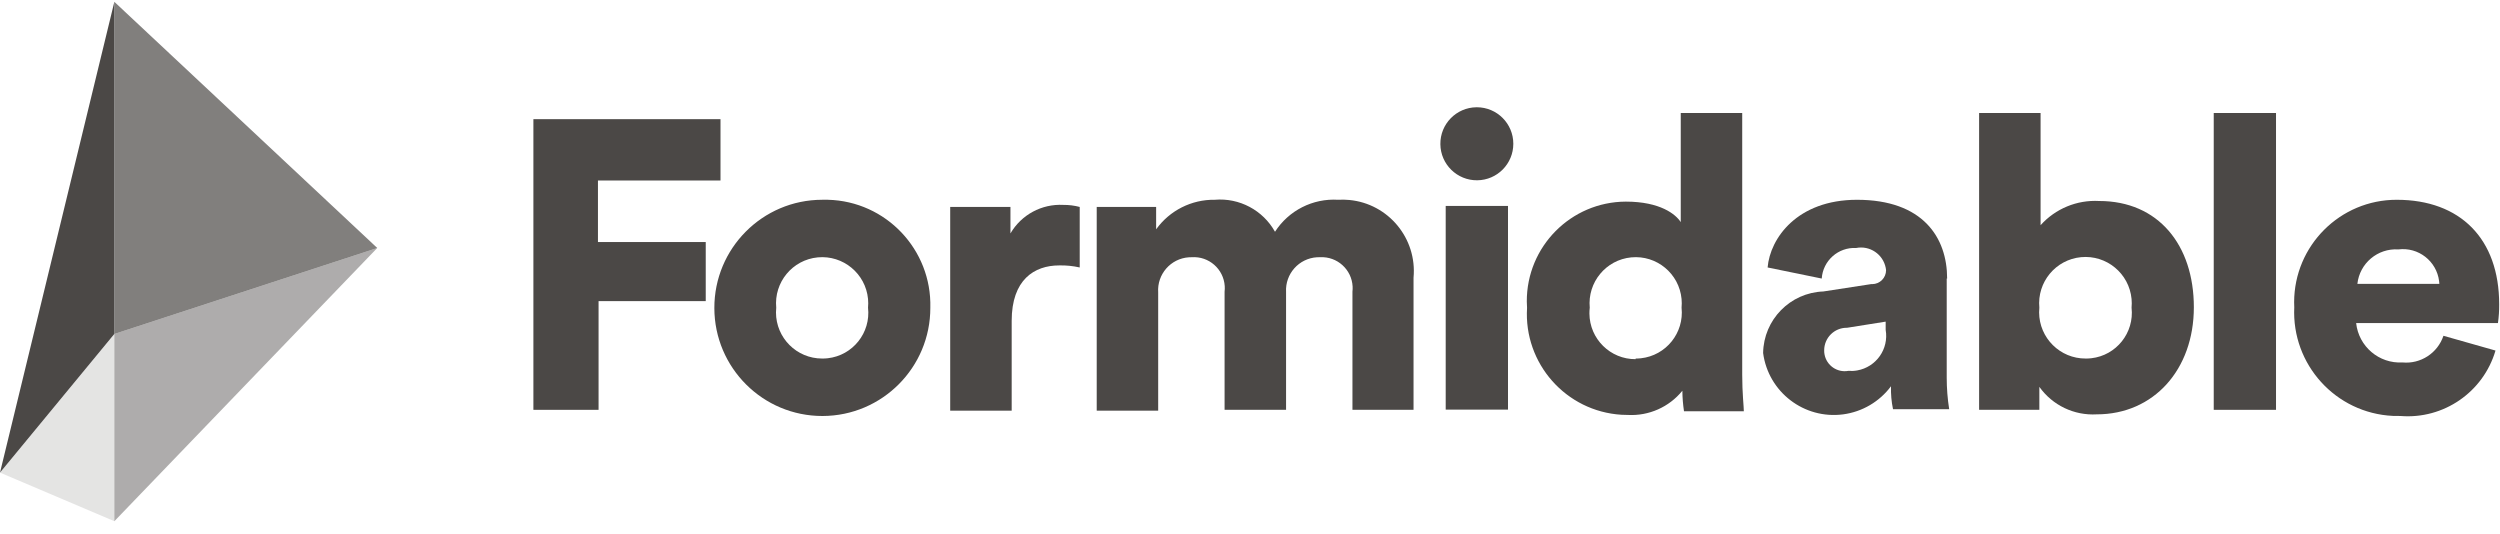
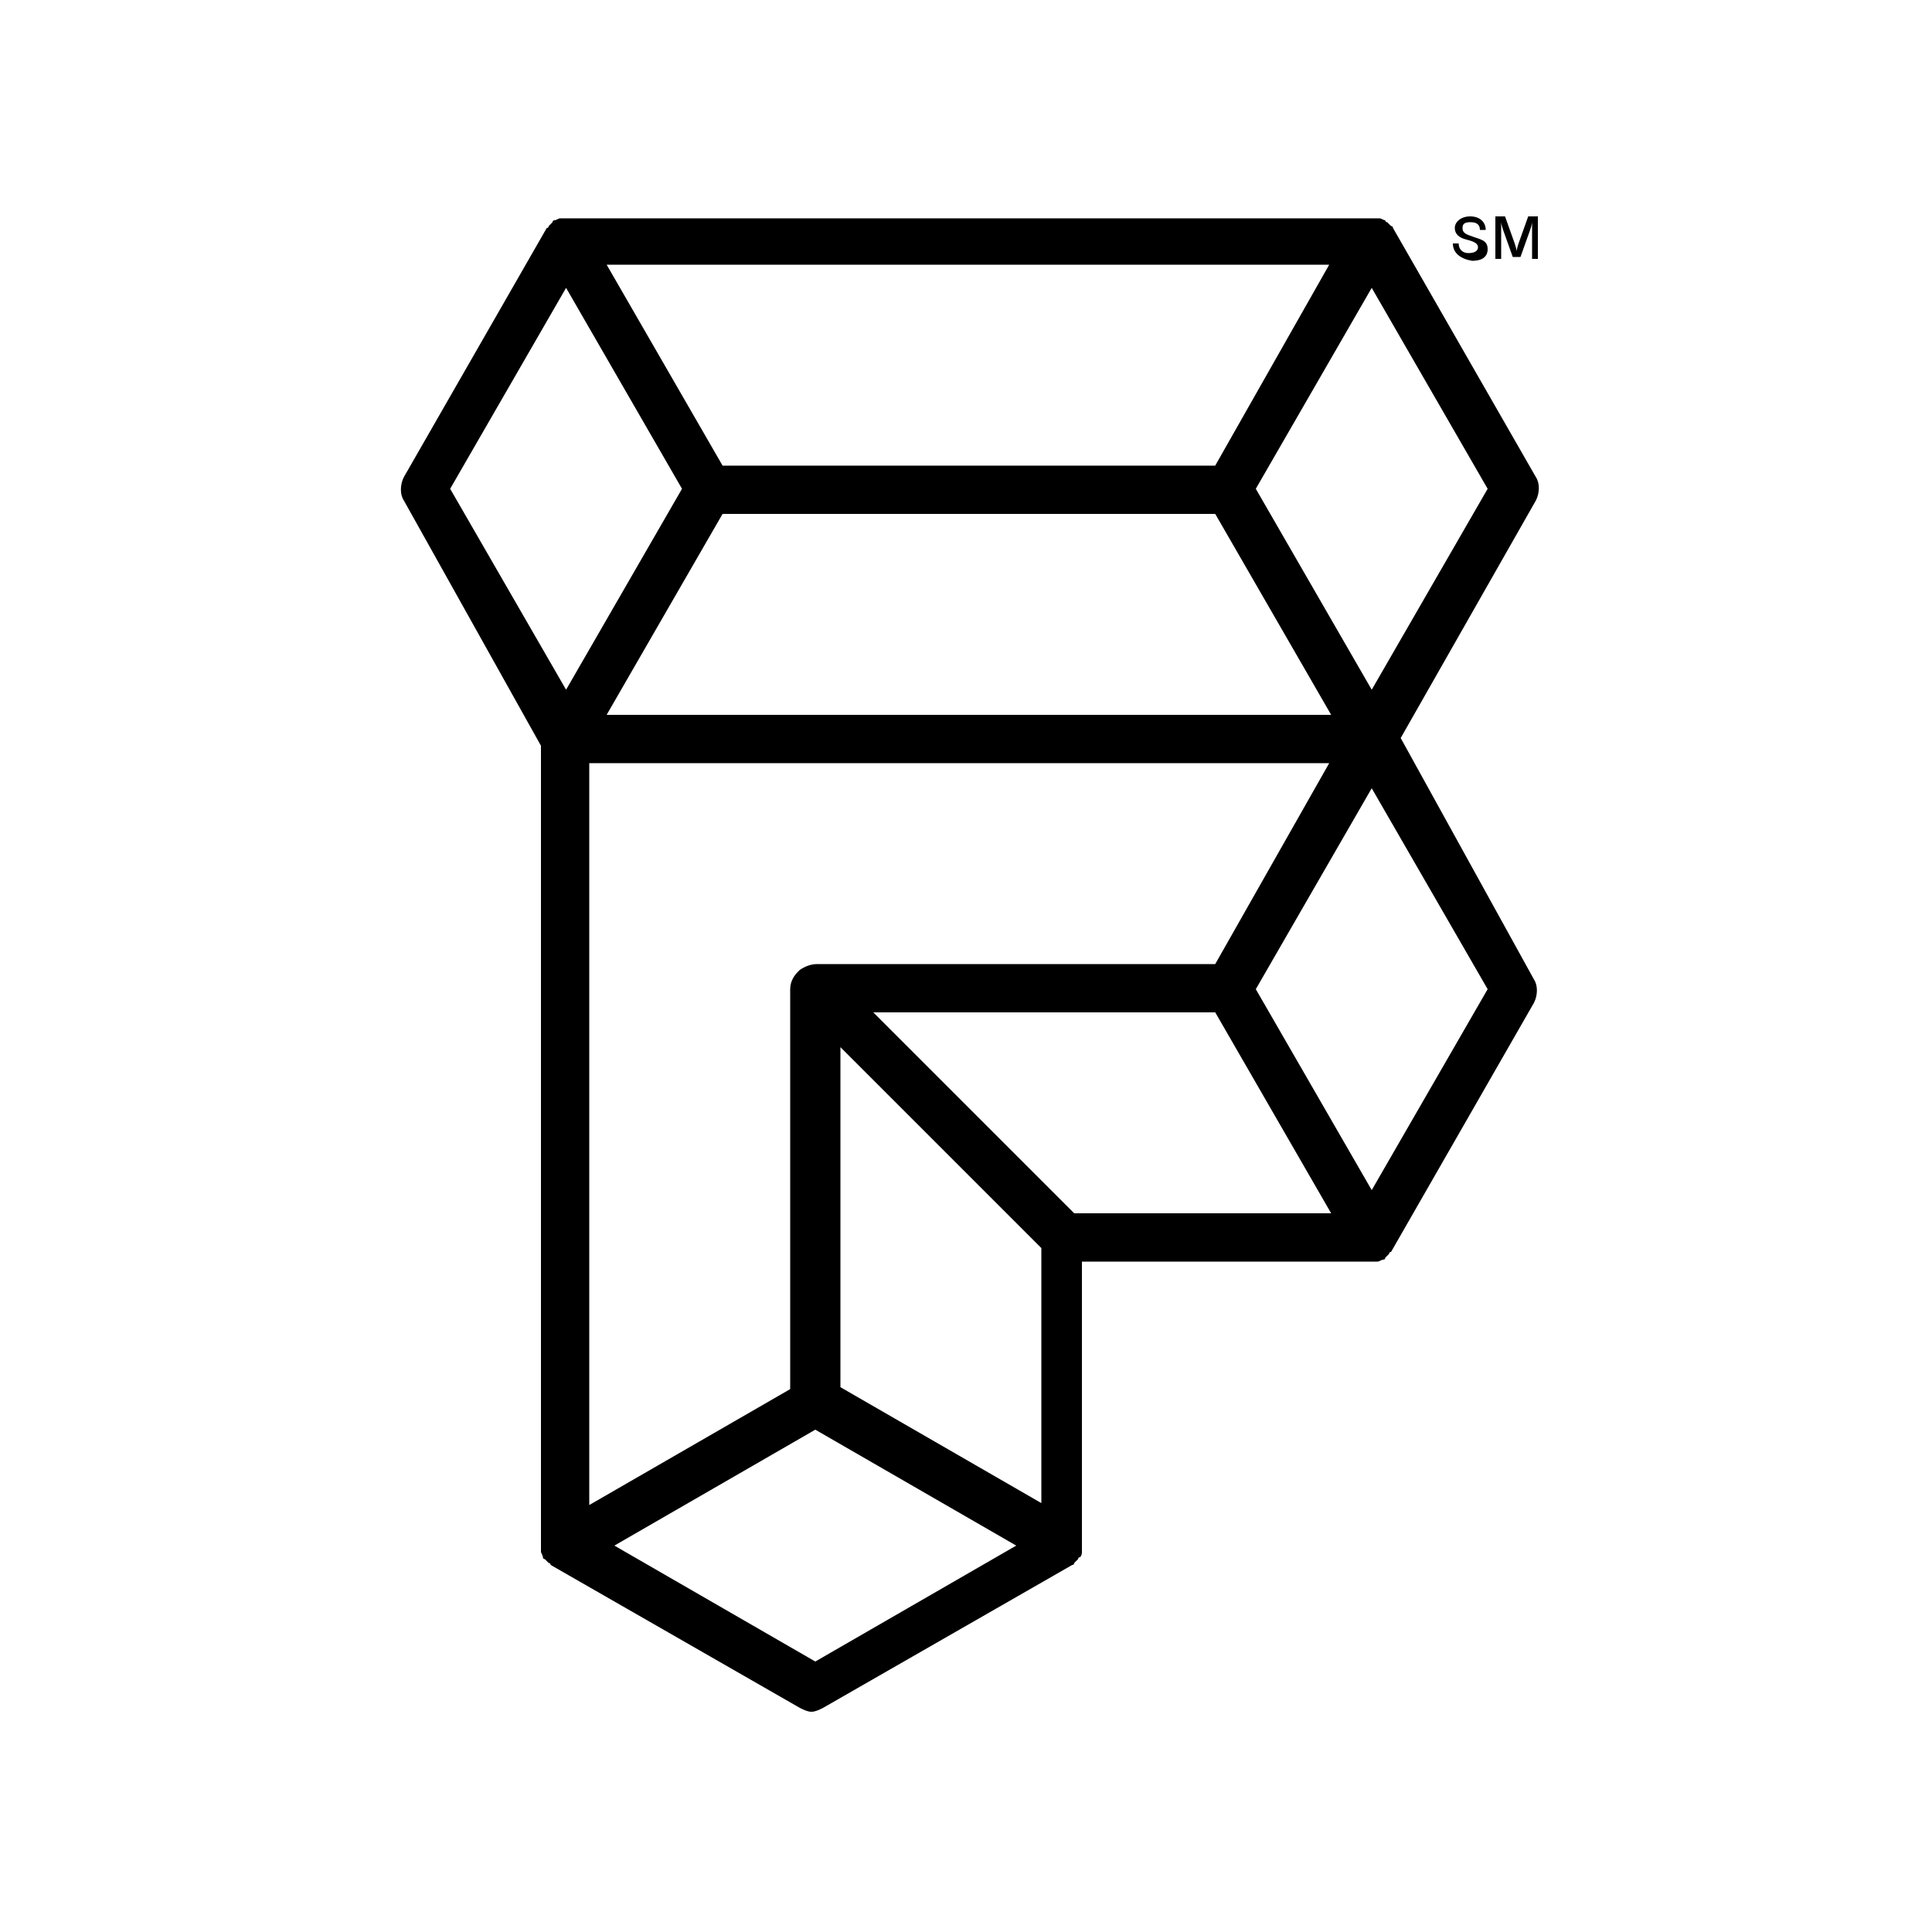
- <svg xmlns="http://www.w3.org/2000/svg" width="150px" height="32px" viewBox="0 0 150 32" version="1.1">
-   <g id="Page-2" stroke="none" stroke-width="1" fill="none" fill-rule="evenodd">
-     <g id="Documentation-Desktop-Copy" transform="translate(-1070, -22)" fill="#4B4846">
-       <g id="Logo" transform="translate(1070, 22)">
-         <g id="Group-20">
-           <path d="M49.328,21.512 C47.8,21.513 46.56,20.275 46.559,18.745 C46.559,18.651 46.564,18.556 46.574,18.461 C46.43,16.937 47.546,15.587 49.067,15.442 C50.588,15.299 51.938,16.416 52.082,17.939 C52.098,18.112 52.098,18.288 52.082,18.461 C52.252,19.966 51.17,21.326 49.665,21.495 C49.553,21.509 49.441,21.513 49.328,21.512 M49.328,11.986 C45.749,11.993 42.853,14.903 42.861,18.485 C42.868,22.067 45.773,24.966 49.352,24.96 C52.932,24.952 55.827,22.043 55.82,18.461 C55.909,14.974 53.159,12.076 49.677,11.986 C49.56,11.982 49.445,11.982 49.328,11.986" id="Fill-2" />
-           <path d="M60.627,14.005 L60.627,12.417 L57.012,12.417 L57.012,24.639 L60.701,24.639 L60.701,19.248 C60.701,16.787 62.053,15.925 63.553,15.925 C63.966,15.915 64.38,15.957 64.783,16.048 L64.783,12.417 C64.462,12.332 64.131,12.291 63.799,12.294 C62.505,12.224 61.28,12.884 60.627,14.005" id="Fill-4" />
-           <path d="M80.287,11.986 C78.771,11.892 77.322,12.628 76.5,13.906 C75.777,12.612 74.363,11.86 72.885,11.986 C71.494,11.966 70.181,12.628 69.368,13.759 L69.368,12.417 L65.803,12.417 L65.803,24.639 L69.491,24.639 L69.491,17.55 C69.416,16.458 70.24,15.511 71.331,15.438 C71.39,15.433 71.449,15.431 71.508,15.433 C72.531,15.365 73.416,16.14 73.484,17.164 C73.491,17.276 73.489,17.388 73.475,17.5 L73.475,24.59 L77.164,24.59 L77.164,17.525 C77.102,16.432 77.937,15.497 79.029,15.435 C79.087,15.431 79.146,15.43 79.205,15.433 C80.229,15.378 81.103,16.166 81.157,17.19 C81.163,17.294 81.159,17.397 81.147,17.5 L81.147,24.59 L84.812,24.59 L84.812,16.663 C85.032,14.309 83.306,12.219 80.953,11.998 C80.732,11.977 80.509,11.973 80.287,11.986" id="Fill-6" />
-           <polygon id="Fill-8" points="86.742 24.577 90.48 24.577 90.48 12.356 86.742 12.356" />
-           <path d="M88.586,6.436 C87.378,6.449 86.408,7.441 86.422,8.651 C86.435,9.861 87.427,10.831 88.635,10.817 C89.835,10.804 90.799,9.827 90.799,8.627 C90.8,7.417 89.82,6.436 88.612,6.436 C88.603,6.436 88.594,6.436 88.586,6.436" id="Fill-10" />
-           <path d="M98.14,21.55 C96.619,21.561 95.377,20.336 95.365,18.812 C95.365,18.695 95.371,18.577 95.385,18.46 C95.242,16.938 96.358,15.586 97.879,15.442 C99.4,15.298 100.75,16.416 100.894,17.938 C100.91,18.112 100.91,18.288 100.894,18.46 C101.056,19.974 99.962,21.333 98.451,21.497 C98.347,21.508 98.243,21.514 98.14,21.513 L98.14,21.55 Z M104.533,6.78 L100.845,6.78 L100.845,13.328 C100.549,12.86 99.615,12.097 97.549,12.097 C94.256,12.111 91.596,14.793 91.608,18.089 C91.61,18.218 91.613,18.345 91.623,18.473 C91.419,21.81 93.958,24.682 97.292,24.886 C97.418,24.894 97.546,24.898 97.672,24.897 C98.931,24.964 100.147,24.425 100.942,23.445 C100.945,23.857 100.979,24.268 101.04,24.676 L104.63,24.676 C104.63,24.405 104.533,23.593 104.533,22.485 L104.533,6.78 Z" id="Fill-11" />
-           <path d="M113.14,19.79 C113.34,20.935 112.575,22.025 111.431,22.226 C111.257,22.258 111.078,22.266 110.902,22.251 C110.235,22.375 109.593,21.93 109.471,21.262 C109.456,21.183 109.449,21.101 109.451,21.021 C109.45,20.274 110.056,19.666 110.804,19.666 L110.827,19.666 L113.14,19.298 L113.14,19.802 L113.14,19.79 Z M116.828,16.713 C116.828,14.251 115.376,11.987 111.419,11.987 C107.828,11.987 106.204,14.301 106.057,16.048 L109.304,16.713 C109.375,15.639 110.296,14.823 111.369,14.879 C112.189,14.718 112.982,15.252 113.144,16.073 C113.153,16.119 113.16,16.163 113.164,16.208 C113.166,16.67 112.791,17.047 112.33,17.047 C112.312,17.047 112.295,17.047 112.279,17.045 L109.402,17.488 C107.407,17.56 105.818,19.183 105.787,21.181 C106.098,23.525 108.25,25.173 110.594,24.861 C111.736,24.708 112.77,24.1 113.46,23.175 C113.446,23.637 113.487,24.1 113.581,24.553 L116.951,24.553 C116.852,23.925 116.803,23.293 116.803,22.658 L116.803,16.713 L116.828,16.713 Z" id="Fill-12" />
-           <path d="M125.14,21.512 C123.605,21.52 122.355,20.28 122.347,18.744 C122.347,18.649 122.351,18.555 122.361,18.461 C122.216,16.931 123.338,15.574 124.865,15.43 C126.395,15.286 127.749,16.408 127.894,17.938 C127.91,18.112 127.91,18.286 127.894,18.461 C128.063,19.966 126.981,21.326 125.476,21.495 C125.365,21.509 125.253,21.513 125.14,21.512 M125.951,12.06 C124.62,11.985 123.325,12.519 122.435,13.512 L122.435,6.78 L118.746,6.78 L118.746,24.589 L122.361,24.589 L122.361,23.211 C123.148,24.318 124.449,24.941 125.804,24.861 C129.22,24.861 131.631,22.177 131.631,18.435 C131.631,14.694 129.492,12.06 125.951,12.06" id="Fill-13" />
-           <polygon id="Fill-14" points="132.824 24.59 136.561 24.59 136.561 6.78 132.824 6.78" />
-           <path d="M141.443,17.033 C141.578,15.796 142.661,14.885 143.902,14.965 C145.102,14.814 146.195,15.665 146.346,16.865 C146.353,16.921 146.358,16.977 146.361,17.033 L141.443,17.033 Z M149.951,18.263 C149.951,14.325 147.616,11.987 143.803,11.987 C140.407,11.983 137.652,14.735 137.648,18.134 C137.648,18.235 137.651,18.336 137.656,18.436 C137.492,21.872 140.141,24.79 143.572,24.954 C143.723,24.96 143.875,24.963 144.025,24.959 C146.615,25.168 148.998,23.529 149.73,21.033 L146.607,20.147 C146.257,21.187 145.239,21.85 144.148,21.747 C142.741,21.828 141.518,20.787 141.369,19.383 L149.877,19.383 C149.929,19.012 149.955,18.639 149.951,18.263 Z" id="Fill-15" />
-           <polygon id="Fill-1" points="35.877 10.83 43.23 10.83 43.23 7.15 32.004 7.15 32.004 24.59 35.914 24.59 35.914 18.067 42.344 18.067 42.344 14.522 35.877 14.522" />
-           <polygon id="Fill-16" points="6.861 0.11 0 28.356 6.861 20.036" />
-           <polygon id="Fill-17" opacity="0.7" points="6.861 0.11 22.635 14.879 6.861 20.036" />
-           <polygon id="Fill-18" opacity="0.45" points="6.861 31.273 22.635 14.879 6.861 20.036" />
-           <polygon id="Fill-19" opacity="0.15" points="-0 28.356 6.861 20.036 6.861 31.273" />
-         </g>
-       </g>
+ <svg xmlns="http://www.w3.org/2000/svg" version="1.1" id="Layer_1" x="0px" y="0px" viewBox="0 0 100 100" style="enable-background:new 0 0 100 100;" xml:space="preserve">
+   <style type="text/css">
+ 	.st0{fill:#000000;}
+ 	</style>
+   <g>
+     <g>
+       <path class="st0" d="M75.2,12.6h0.3c0,0.3,0.2,0.5,0.5,0.5c0.3,0,0.5-0.1,0.5-0.3c0-0.2-0.2-0.3-0.6-0.4c-0.4-0.1-0.6-0.3-0.6-0.6    c0-0.3,0.3-0.6,0.8-0.6c0.5,0,0.8,0.3,0.8,0.7h-0.3c0-0.3-0.2-0.4-0.5-0.4c-0.3,0-0.4,0.1-0.4,0.3c0,0.2,0.1,0.3,0.4,0.4    c0.5,0.2,0.9,0.2,0.9,0.7c0,0.4-0.3,0.6-0.8,0.6C75.6,13.4,75.2,13.1,75.2,12.6z" />
+       <path class="st0" d="M77.4,11.2h0.5l0.5,1.4c0.1,0.3,0.1,0.4,0.1,0.4h0c0,0,0-0.1,0.1-0.4l0.5-1.4h0.5v2.2h-0.3l0-1.9h0    c0,0,0,0.1-0.1,0.4l-0.5,1.4h-0.4l-0.5-1.4c-0.1-0.3-0.1-0.4-0.1-0.4h0v1.9h-0.3V11.2z" />
    </g>
+     <path class="st0" d="M72.5,38.2l7-12.3c0.2-0.4,0.2-0.9,0-1.2l-7.4-12.9c0,0,0,0,0,0c0,0,0-0.1-0.1-0.1c0,0,0,0,0,0   c0,0-0.1-0.1-0.1-0.1c0,0,0,0,0,0c0,0-0.1-0.1-0.1-0.1c0,0,0,0,0,0c0,0-0.1,0-0.1-0.1c0,0,0,0,0,0c-0.1,0-0.2-0.1-0.3-0.1   c0,0,0,0,0,0c0,0-0.1,0-0.1,0c0,0,0,0,0,0c-0.1,0-0.1,0-0.2,0H29.3c-0.1,0-0.1,0-0.2,0c0,0,0,0,0,0c0,0-0.1,0-0.1,0c0,0,0,0,0,0   c-0.1,0-0.2,0.1-0.3,0.1c0,0,0,0,0,0c0,0-0.1,0-0.1,0.1c0,0,0,0,0,0c0,0-0.1,0.1-0.1,0.1l0,0c0,0-0.1,0.1-0.1,0.1c0,0,0,0,0,0   c0,0,0,0.1-0.1,0.1c0,0,0,0,0,0l-7.4,12.9c-0.2,0.4-0.2,0.9,0,1.2L28,38.6V80c0,0.1,0,0.1,0,0.2c0,0,0,0,0,0c0,0,0,0.1,0,0.1   c0,0,0,0,0,0c0,0.1,0.1,0.2,0.1,0.3c0,0,0,0,0,0c0,0,0,0.1,0.1,0.1c0,0,0,0,0,0c0,0,0.1,0.1,0.1,0.1l0,0c0,0,0.1,0.1,0.1,0.1   c0,0,0,0,0,0c0,0,0.1,0,0.1,0.1c0,0,0,0,0,0l12.9,7.4c0.2,0.1,0.4,0.2,0.6,0.2s0.4-0.1,0.6-0.2l12.9-7.4c0,0,0,0,0,0   c0,0,0.1,0,0.1-0.1c0,0,0,0,0,0c0,0,0.1-0.1,0.1-0.1c0,0,0,0,0,0c0,0,0.1-0.1,0.1-0.1c0,0,0,0,0,0c0,0,0-0.1,0.1-0.1c0,0,0,0,0,0   c0.1-0.1,0.1-0.2,0.1-0.3c0,0,0,0,0,0c0,0,0-0.1,0-0.1c0,0,0,0,0,0c0-0.1,0-0.1,0-0.2V65.3H71c0.1,0,0.1,0,0.2,0c0,0,0,0,0,0   c0,0,0.1,0,0.1,0c0,0,0,0,0,0c0.1,0,0.2-0.1,0.3-0.1c0,0,0,0,0,0c0,0,0.1,0,0.1-0.1c0,0,0,0,0,0c0,0,0.1-0.1,0.1-0.1c0,0,0,0,0,0   c0,0,0.1-0.1,0.1-0.1c0,0,0,0,0,0c0,0,0-0.1,0.1-0.1c0,0,0,0,0,0l7.4-12.9c0.2-0.4,0.2-0.9,0-1.2L72.5,38.2z M62.9,49.9H42.3   c-0.3,0-0.6,0.1-0.9,0.3c0,0,0,0,0,0c0,0,0,0-0.1,0.1c0,0,0,0,0,0c-0.2,0.2-0.4,0.5-0.4,0.9v20.7l-10.4,6V39.5h38.3L62.9,49.9z    M53.9,77.8l-10.4-6V54.2l10.4,10.4V77.8z M62.9,24.1H37.4l-6-10.4h37.4L62.9,24.1z M37.4,26.6h25.5l6,10.4H31.4L37.4,26.6z    M71,35.7l-6-10.4l6-10.4l6,10.4L71,35.7z M29.3,14.9l6,10.4l-6,10.4l-6-10.4L29.3,14.9z M42.2,86l-10.4-6l10.4-6l10.4,6L42.2,86z    M55.6,62.8L45.2,52.4h17.7l6,10.4H55.6z M71,61.6l-6-10.4l6-10.4l6,10.4L71,61.6z" />
  </g>
</svg>
